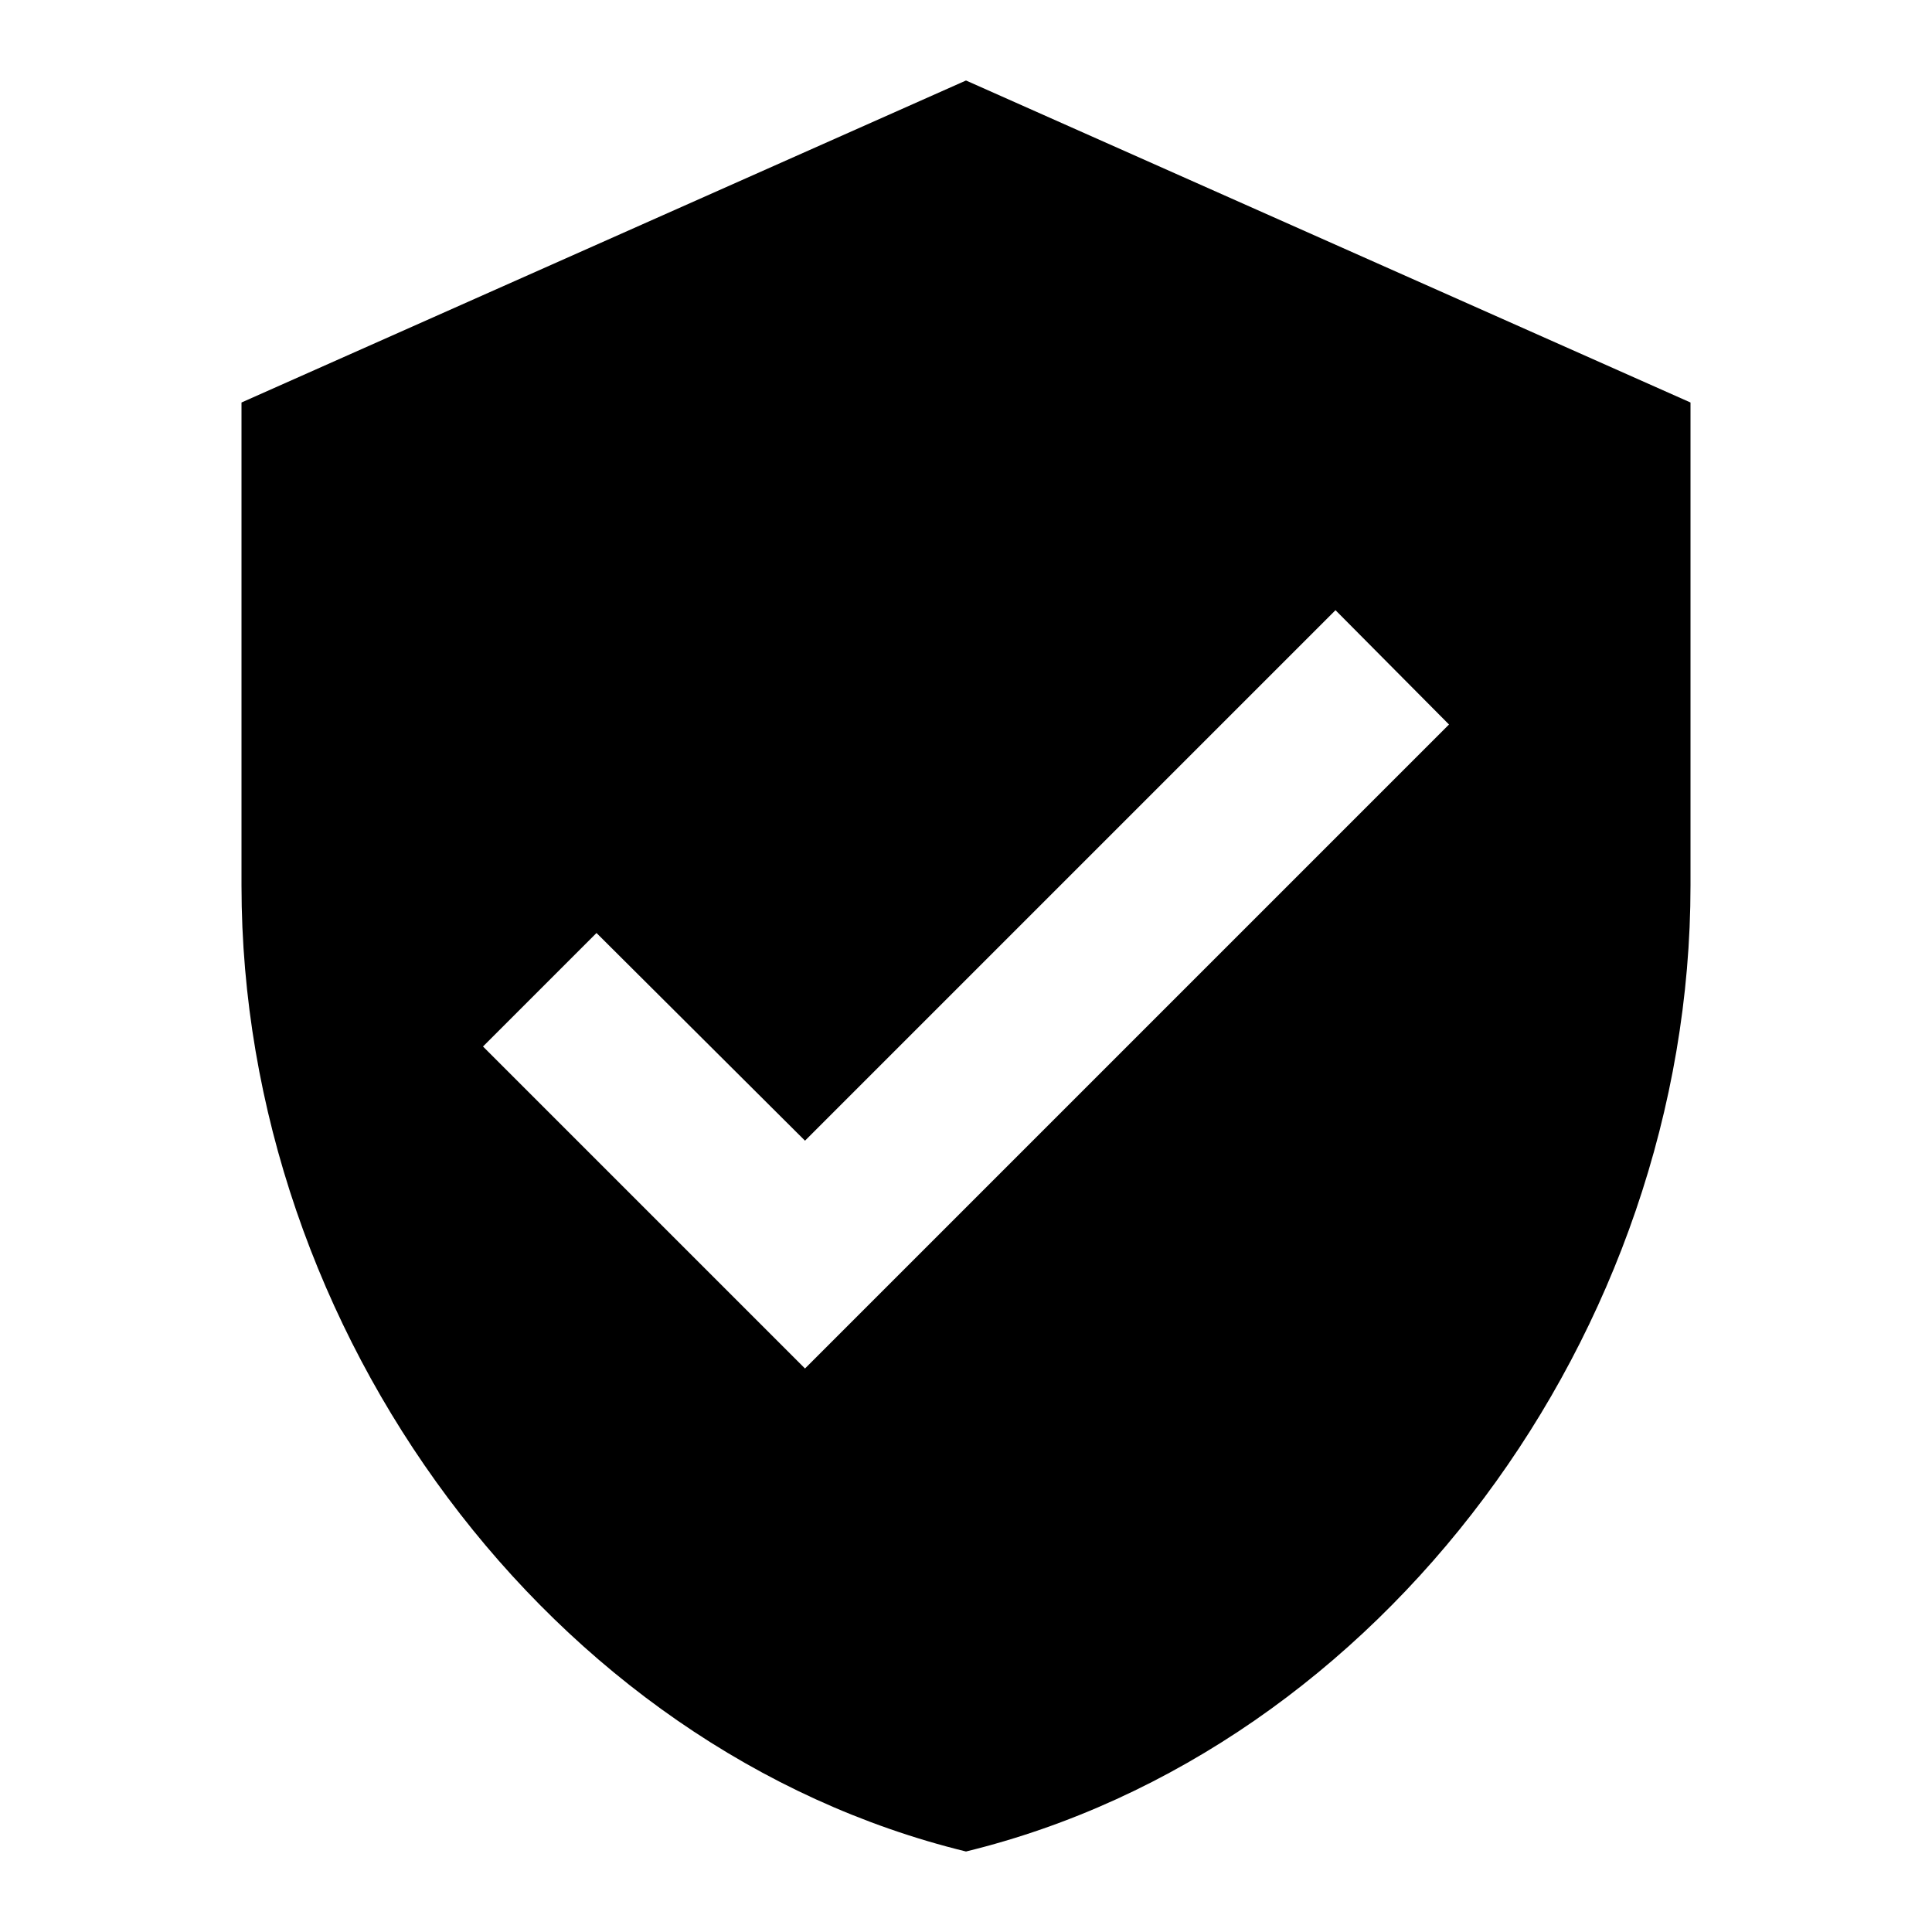
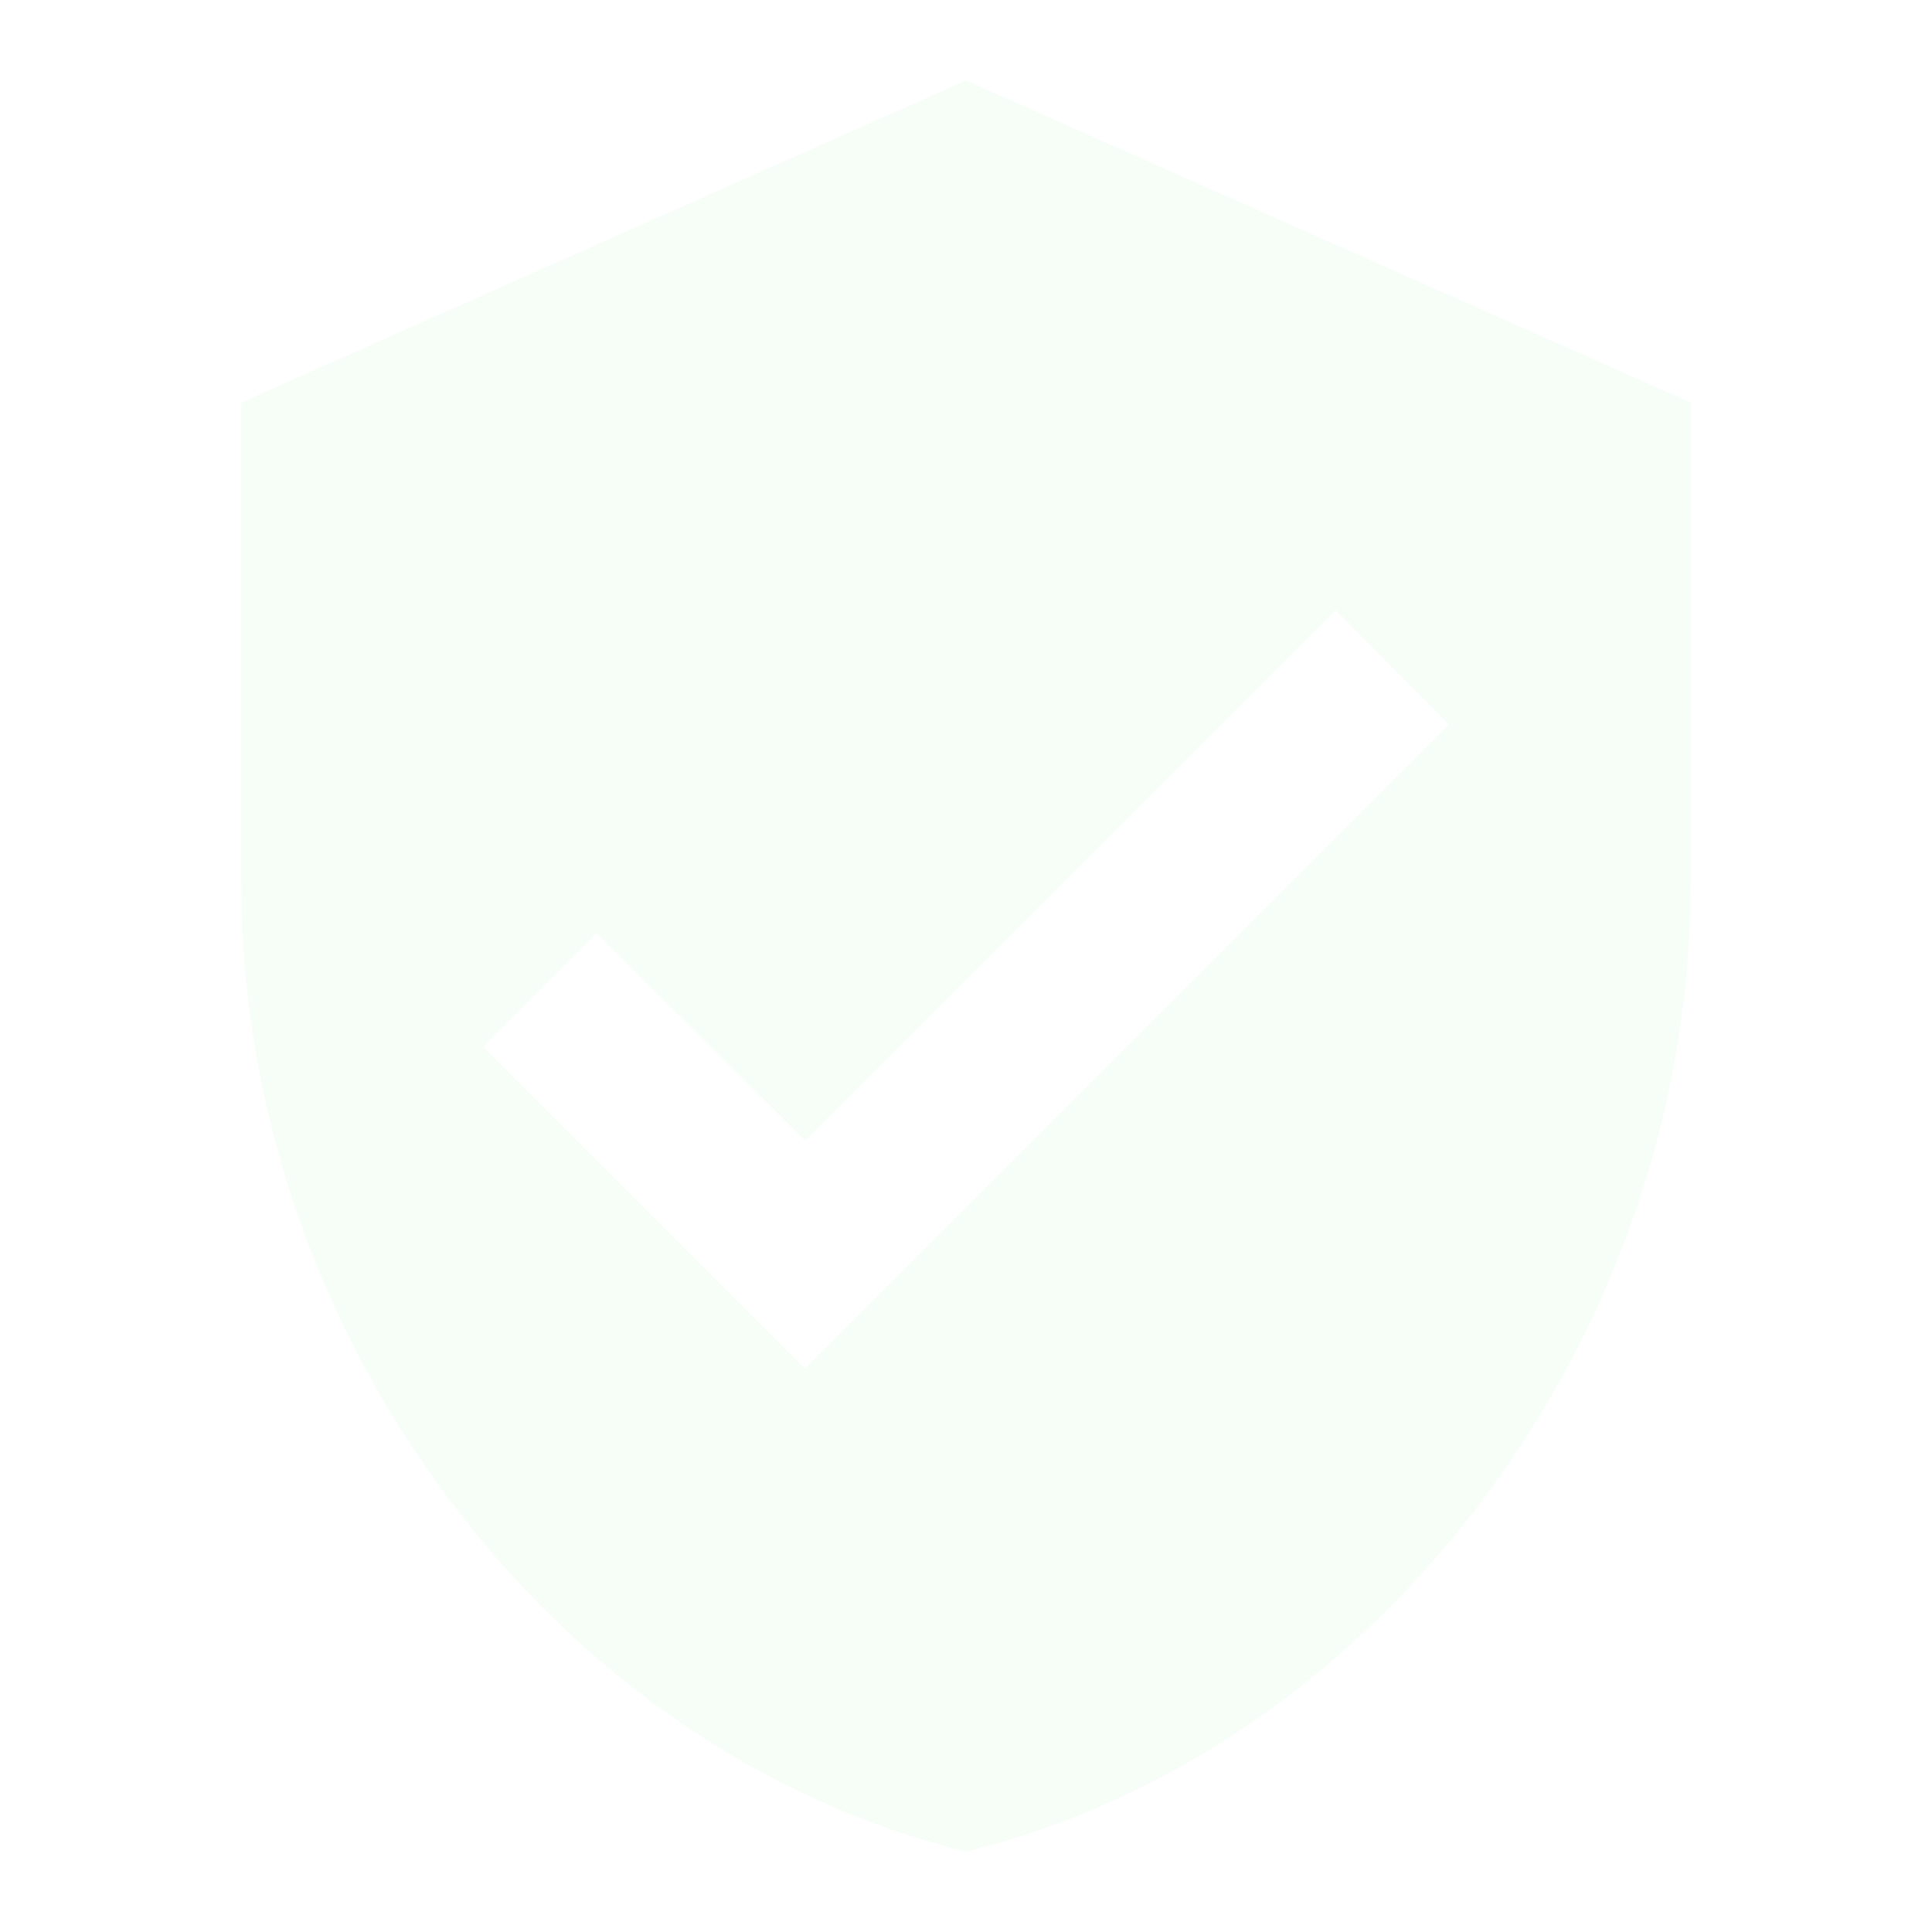
<svg xmlns="http://www.w3.org/2000/svg" viewBox="0 0 24 24">
-   <path d="M10,17L6,13L7.41,11.59L10,14.17L16.59,7.58L18,9M12,1L3,5V11C3,16.55 6.84,21.74 12,23C17.16,21.74 21,16.55 21,11V5L12,1Z" />
+   <path fill="#F6FEF7" d="M10,17L6,13L7.41,11.59L10,14.17L16.59,7.58L18,9M12,1L3,5V11C3,16.55 6.84,21.74 12,23C17.16,21.74 21,16.55 21,11V5L12,1Z" />
</svg>
